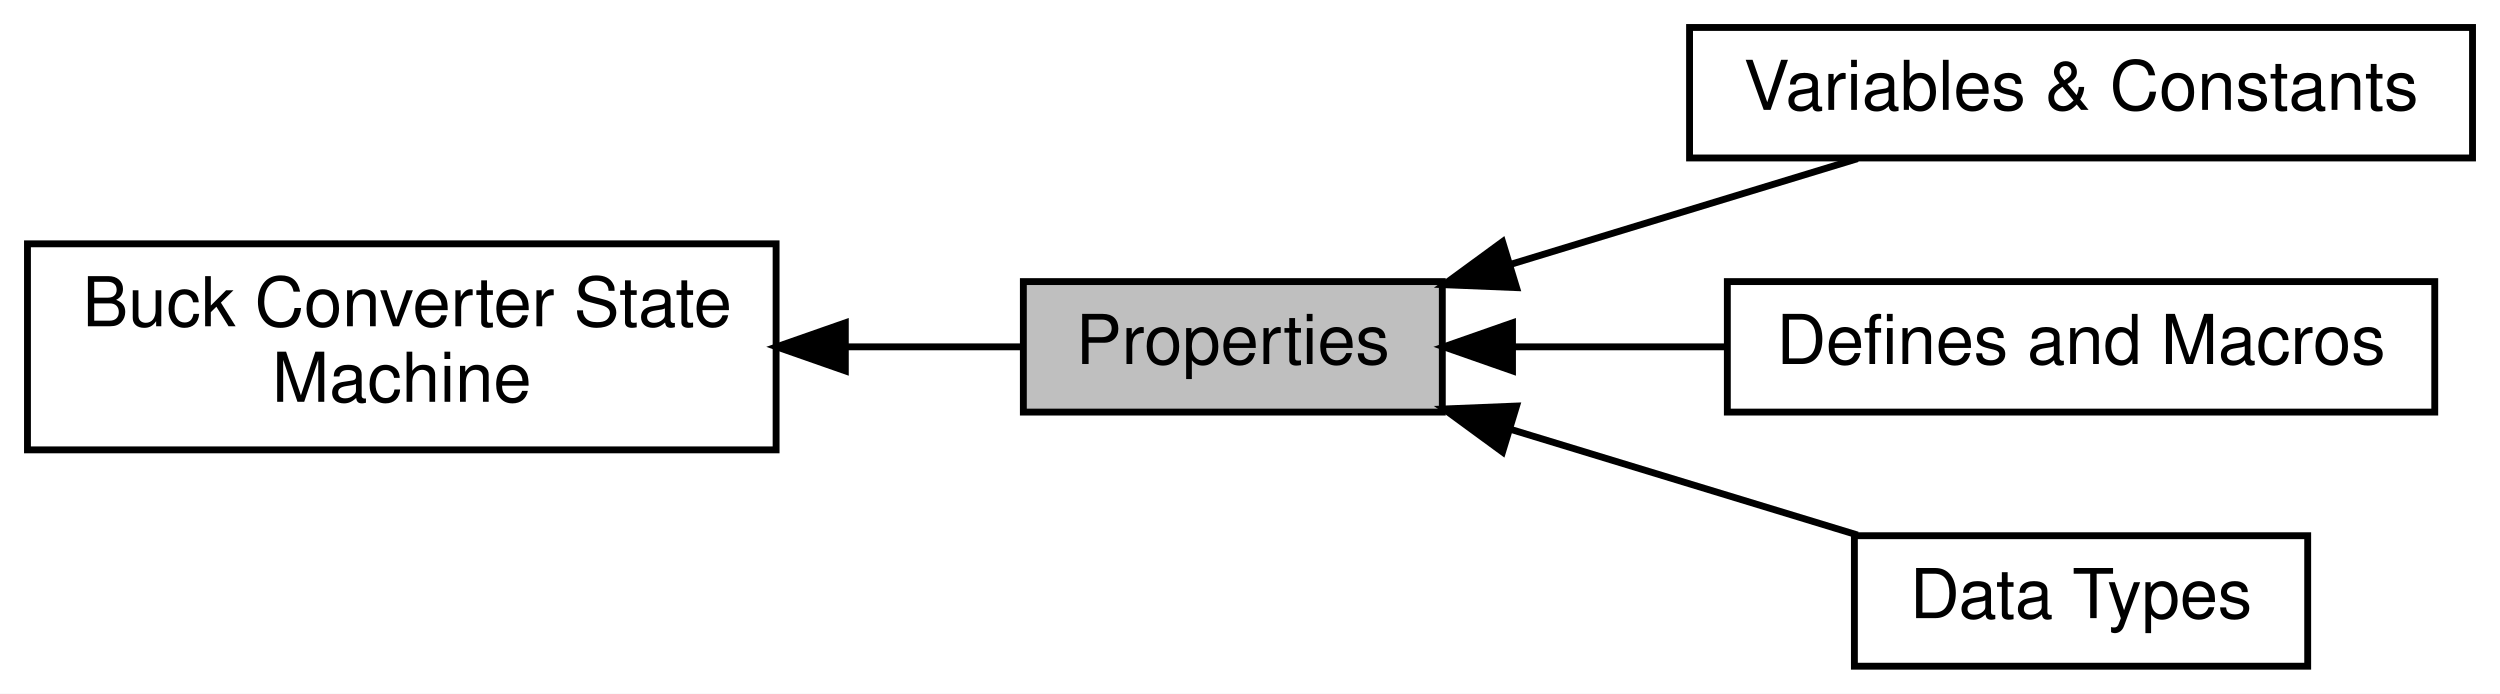
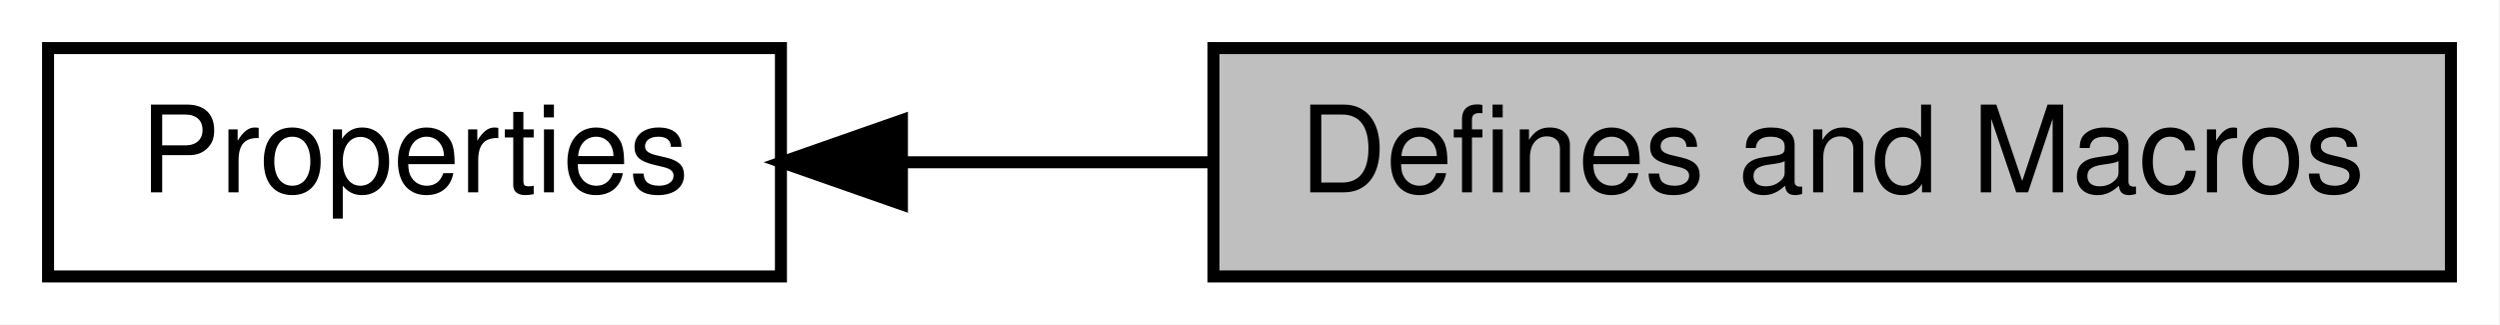
- <svg xmlns="http://www.w3.org/2000/svg" xmlns:xlink="http://www.w3.org/1999/xlink" width="364pt" height="101pt" viewBox="0.00 0.00 364.00 101.00">
-   <g id="graph0" class="graph" transform="scale(1 1) rotate(0) translate(4 97)">
-     <polygon fill="white" stroke="transparent" points="-4,4 -4,-97 360,-97 360,4 -4,4" />
+ <svg xmlns="http://www.w3.org/2000/svg" xmlns:xlink="http://www.w3.org/1999/xlink" width="208pt" height="27pt" viewBox="0.00 0.00 208.00 27.00">
+   <g id="graph0" class="graph" transform="scale(1 1) rotate(0) translate(4 23)">
+     <polygon fill="white" stroke="transparent" points="-4,4 -4,-23 204,-23 204,4 -4,4" />
    <g id="node1" class="node">
      <g id="a_node1">
-         <a xlink:href="a00481.html" target="_top" xlink:title="Variables of the buck converter state machine.">
-           <polygon fill="white" stroke="black" points="356,-93 242,-93 242,-74 356,-74 356,-93" />
-           <text text-anchor="middle" x="299" y="-81" font-family="Helvetica,sans-Serif" font-size="10.00">Variables &amp; Constants</text>
+         <a xlink:href="a00477.html" target="_top" xlink:title="Properties of the second library layer.">
+           <polygon fill="white" stroke="black" points="61,-19 0,-19 0,0 61,0 61,-19" />
+           <text text-anchor="middle" x="30.5" y="-7" font-family="Helvetica,sans-Serif" font-size="10.00">Properties</text>
        </a>
      </g>
    </g>
    <g id="node2" class="node">
      <g id="a_node2">
-         <a xlink:title="Properties of the second library layer.">
-           <polygon fill="#bfbfbf" stroke="black" points="206,-56 145,-56 145,-37 206,-37 206,-56" />
-           <text text-anchor="middle" x="175.5" y="-44" font-family="Helvetica,sans-Serif" font-size="10.00">Properties</text>
-         </a>
-       </g>
-     </g>
-     <g id="edge2" class="edge">
-       <path fill="none" stroke="black" d="M216.04,-58.54C232.38,-63.52 251.07,-69.21 266.46,-73.9" />
-       <polygon fill="black" stroke="black" points="216.81,-55.12 206.22,-55.55 214.77,-61.81 216.81,-55.12" />
-     </g>
-     <g id="node3" class="node">
-       <g id="a_node3">
-         <a xlink:href="a00483.html" target="_top" xlink:title="Defines and macros of the buck converter state machine.">
-           <polygon fill="white" stroke="black" points="350.5,-56 247.5,-56 247.5,-37 350.5,-37 350.5,-56" />
-           <text text-anchor="middle" x="299" y="-44" font-family="Helvetica,sans-Serif" font-size="10.00">Defines and Macros</text>
-         </a>
-       </g>
-     </g>
-     <g id="edge4" class="edge">
-       <path fill="none" stroke="black" d="M216.51,-46.5C226.35,-46.5 237.01,-46.5 247.28,-46.5" />
-       <polygon fill="black" stroke="black" points="216.22,-43 206.22,-46.5 216.22,-50 216.22,-43" />
-     </g>
-     <g id="node4" class="node">
-       <g id="a_node4">
-         <a xlink:href="a00482.html" target="_top" xlink:title="Data types of the buck converter state machine.">
-           <polygon fill="white" stroke="black" points="332,-19 266,-19 266,0 332,0 332,-19" />
-           <text text-anchor="middle" x="299" y="-7" font-family="Helvetica,sans-Serif" font-size="10.00">Data Types</text>
-         </a>
-       </g>
-     </g>
-     <g id="edge3" class="edge">
-       <path fill="none" stroke="black" d="M216.04,-34.46C232.38,-29.48 251.07,-23.79 266.46,-19.1" />
-       <polygon fill="black" stroke="black" points="214.77,-31.19 206.22,-37.45 216.81,-37.88 214.77,-31.19" />
-     </g>
-     <g id="node5" class="node">
-       <g id="a_node5">
-         <a xlink:href="a00478.html" target="_top" xlink:title="Description of the Buck Converter Library State Machine library module.">
-           <polygon fill="white" stroke="black" points="109,-61.5 0,-61.5 0,-31.5 109,-31.5 109,-61.5" />
-           <text text-anchor="start" x="8" y="-49.5" font-family="Helvetica,sans-Serif" font-size="10.00">Buck Converter State</text>
-           <text text-anchor="middle" x="54.5" y="-38.5" font-family="Helvetica,sans-Serif" font-size="10.00"> Machine</text>
+         <a xlink:title="Defines and macros of the buck converter state machine.">
+           <polygon fill="#bfbfbf" stroke="black" points="200,-19 97,-19 97,0 200,0 200,-19" />
+           <text text-anchor="middle" x="148.5" y="-7" font-family="Helvetica,sans-Serif" font-size="10.00">Defines and Macros</text>
        </a>
      </g>
    </g>
    <g id="edge1" class="edge">
-       <path fill="none" stroke="black" d="M119.24,-46.5C128.22,-46.5 137.07,-46.5 144.97,-46.5" />
-       <polygon fill="black" stroke="black" points="119.08,-43 109.08,-46.5 119.08,-50 119.08,-43" />
+       <path fill="none" stroke="black" d="M71.17,-9.5C79.42,-9.5 88.22,-9.5 96.8,-9.5" />
+       <polygon fill="black" stroke="black" points="71.07,-6 61.07,-9.5 71.07,-13 71.07,-6" />
    </g>
  </g>
</svg>
